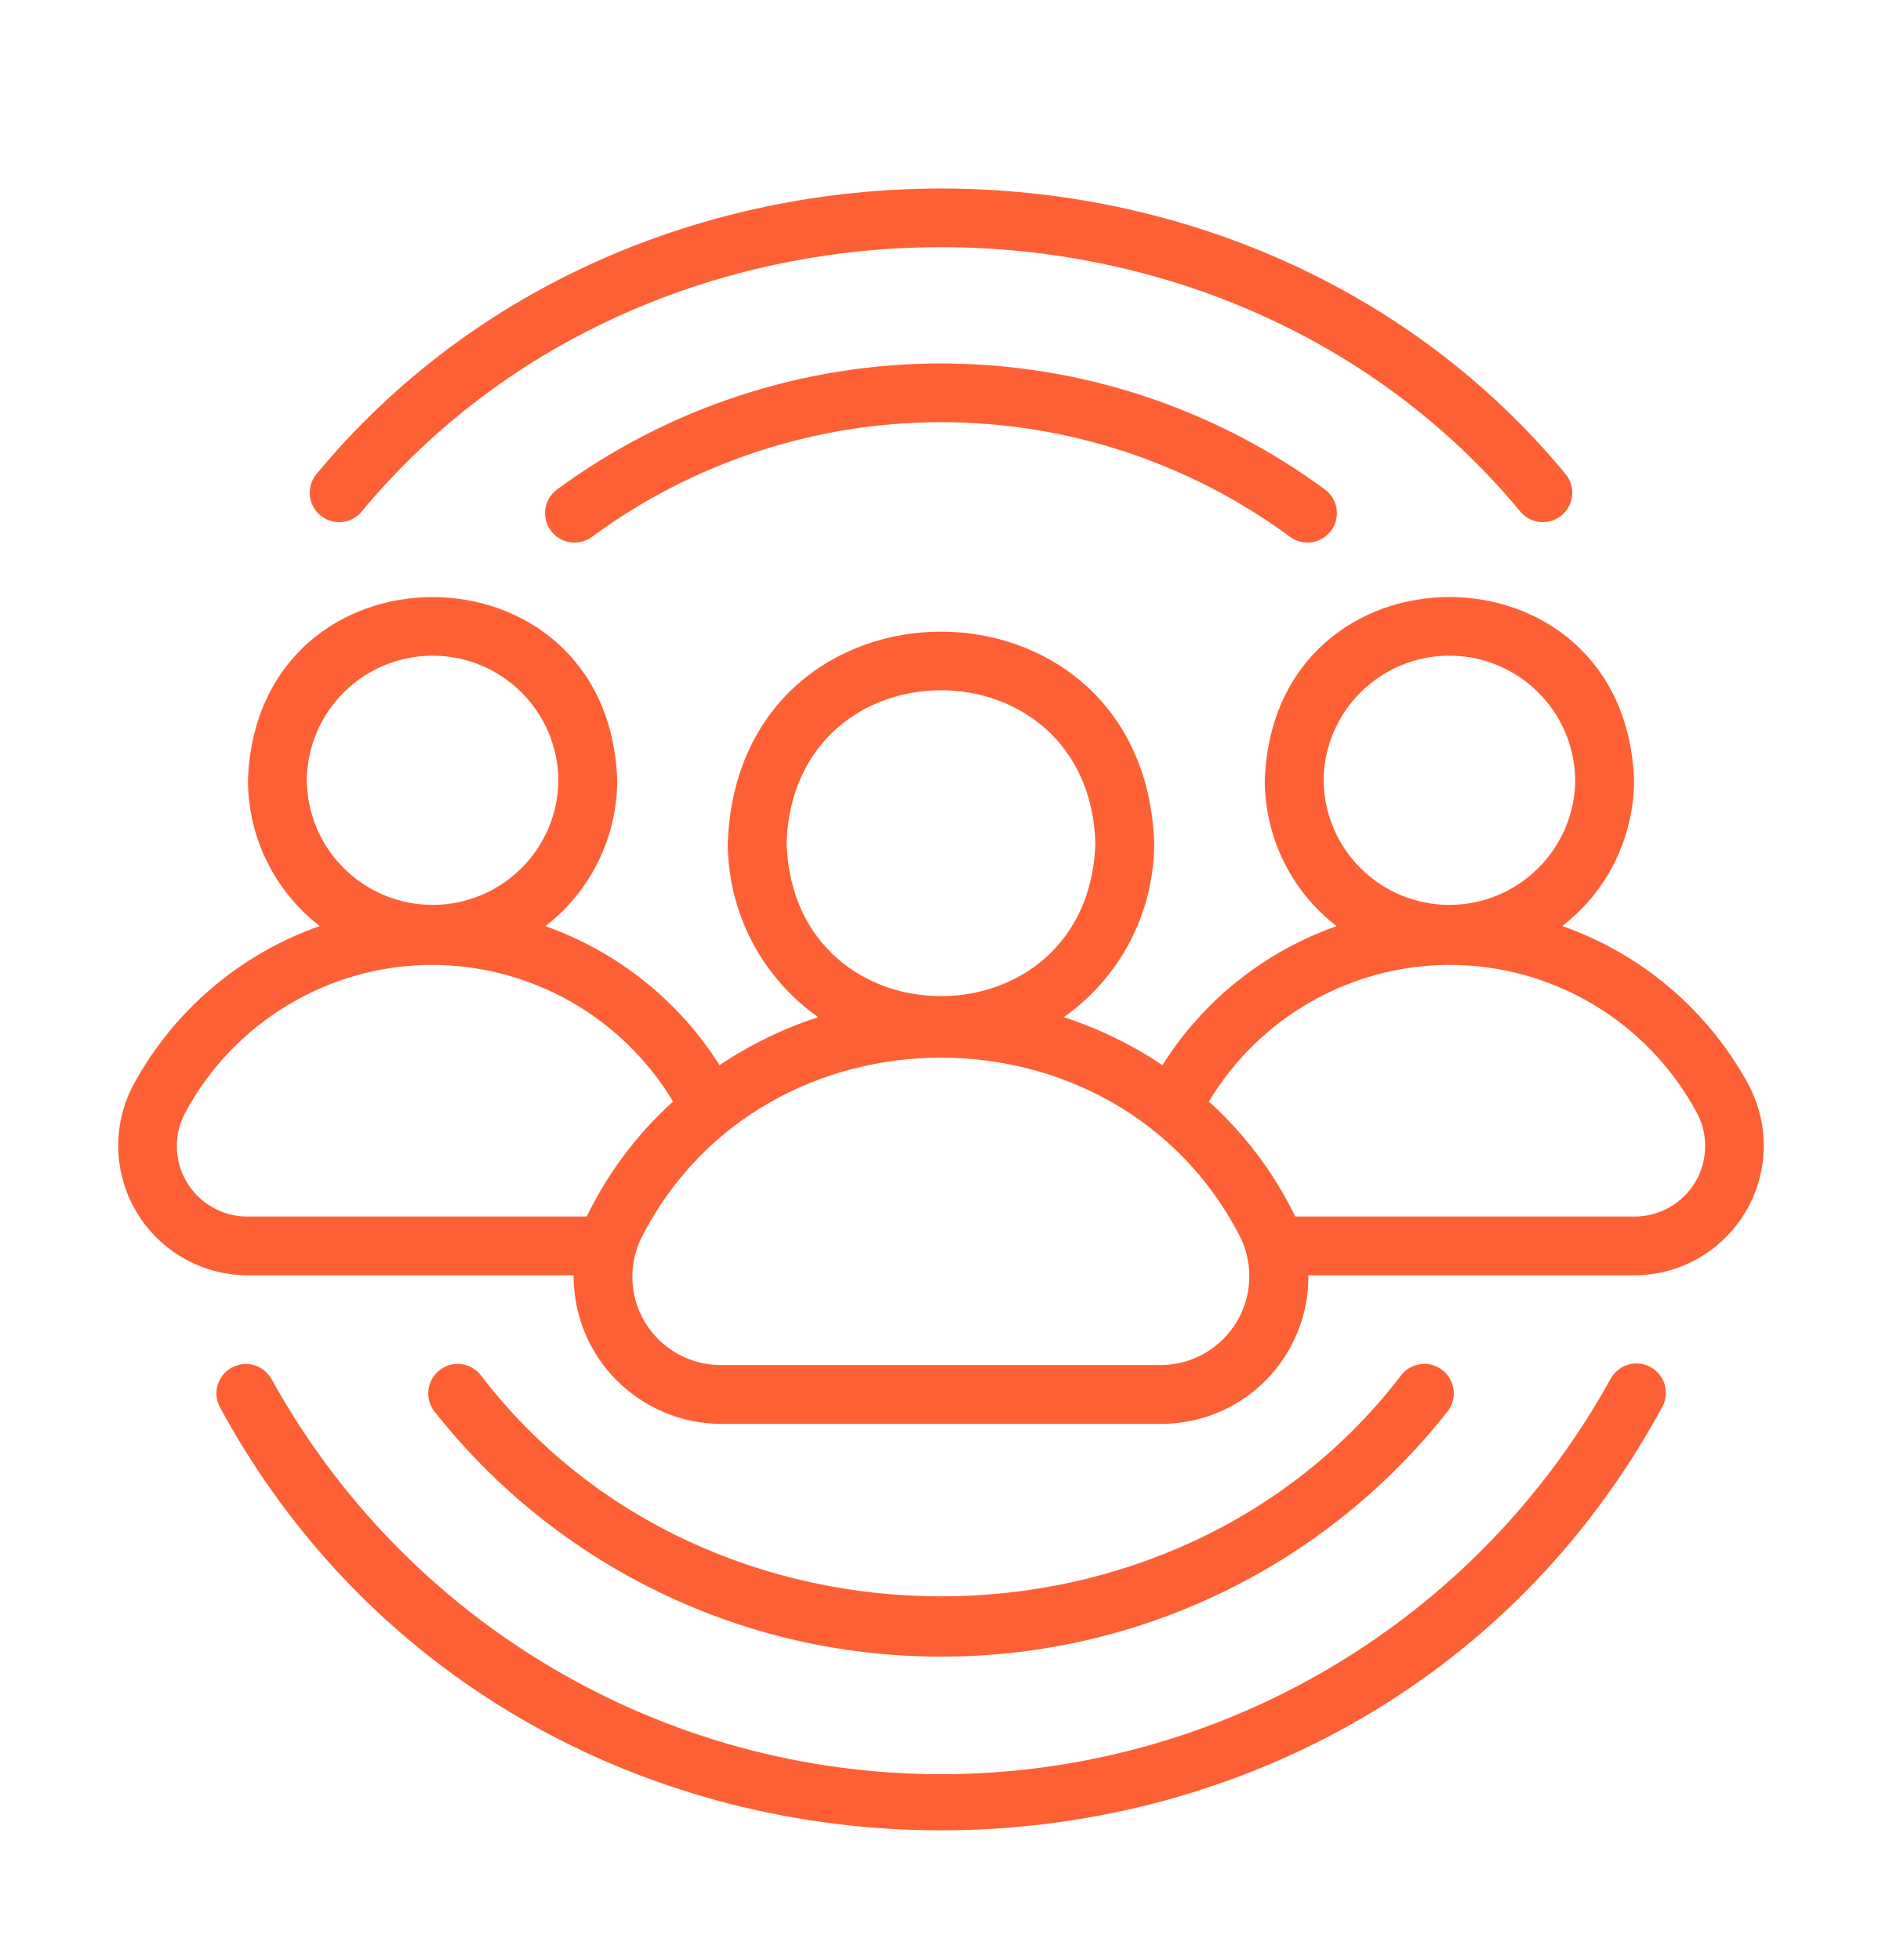
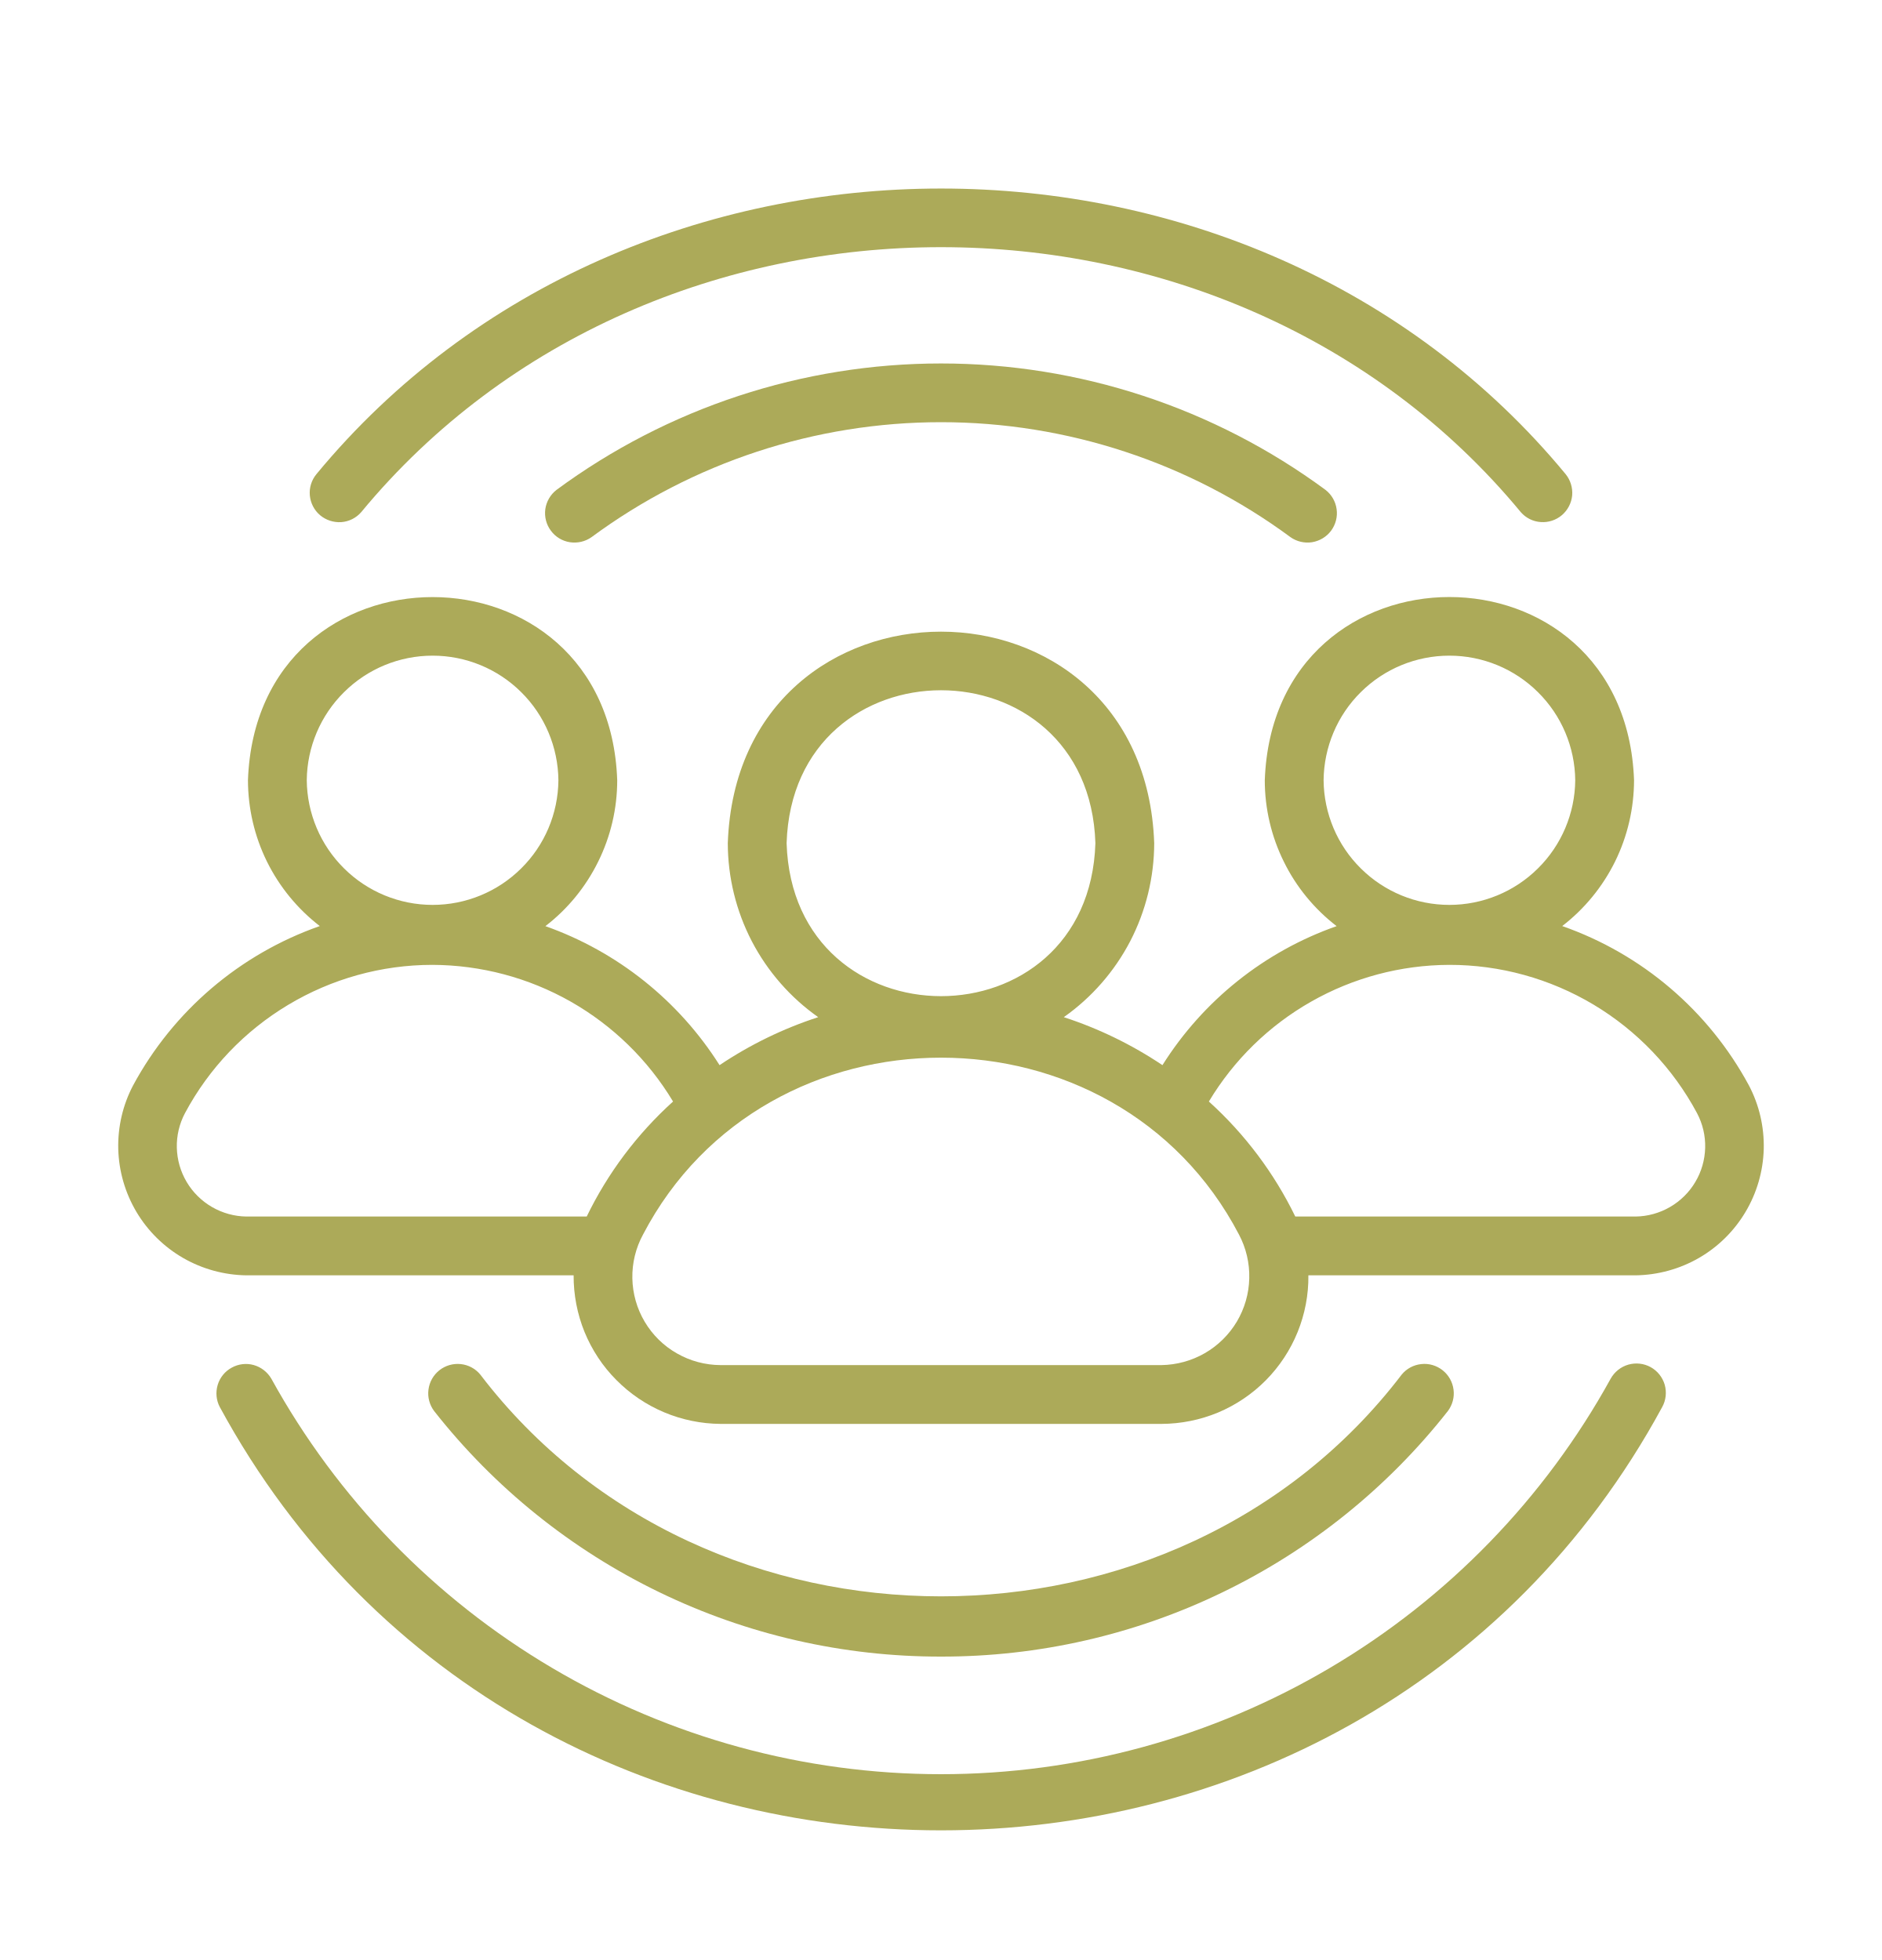
<svg xmlns="http://www.w3.org/2000/svg" width="24" height="25" viewBox="0 0 24 25" fill="none">
-   <path d="M3.46 17.585C3.41 17.5 3.33 17.438 3.235 17.411C3.141 17.385 3.04 17.397 2.954 17.445C2.868 17.492 2.804 17.571 2.776 17.665C2.748 17.759 2.757 17.86 2.803 17.947C6.707 25.147 17.295 25.145 21.197 17.947C21.245 17.86 21.256 17.758 21.229 17.662C21.201 17.567 21.137 17.486 21.05 17.438C20.963 17.39 20.86 17.379 20.765 17.406C20.669 17.434 20.589 17.498 20.54 17.585C19.698 19.113 18.462 20.387 16.96 21.274C15.457 22.162 13.745 22.63 12 22.63C10.255 22.63 8.543 22.162 7.04 21.274C5.538 20.387 4.302 19.113 3.46 17.585Z" fill="#FE6035" />
-   <path d="M19.395 6.534C19.46 6.608 19.552 6.653 19.649 6.659C19.747 6.666 19.844 6.634 19.919 6.57C19.993 6.506 20.04 6.416 20.049 6.318C20.057 6.221 20.027 6.123 19.965 6.047C15.953 1.19 8.047 1.191 4.035 6.048C3.973 6.123 3.942 6.221 3.951 6.319C3.96 6.416 4.006 6.507 4.081 6.571C4.156 6.634 4.253 6.666 4.351 6.66C4.449 6.653 4.54 6.608 4.605 6.534C8.33 2.025 15.67 2.026 19.395 6.534Z" fill="#FE6035" />
-   <path d="M7.096 6.249C7.019 6.309 6.968 6.397 6.954 6.494C6.941 6.592 6.966 6.69 7.025 6.769C7.083 6.848 7.17 6.901 7.267 6.916C7.364 6.931 7.464 6.908 7.544 6.851C8.834 5.899 10.396 5.385 12 5.385C13.604 5.385 15.166 5.899 16.456 6.851C16.536 6.908 16.636 6.931 16.732 6.916C16.829 6.9 16.916 6.848 16.975 6.769C17.033 6.69 17.059 6.591 17.045 6.494C17.032 6.397 16.981 6.309 16.904 6.249C15.483 5.201 13.765 4.636 12 4.636C10.235 4.636 8.517 5.201 7.096 6.249Z" fill="#FE6035" />
-   <path d="M12 21.13C13.244 21.132 14.473 20.852 15.592 20.309C16.712 19.767 17.694 18.977 18.463 17.999C18.522 17.921 18.549 17.822 18.536 17.725C18.524 17.628 18.474 17.539 18.397 17.478C18.32 17.417 18.222 17.388 18.125 17.399C18.027 17.409 17.937 17.457 17.875 17.533C14.998 21.305 9.001 21.304 6.125 17.533C6.063 17.457 5.973 17.409 5.875 17.399C5.778 17.389 5.68 17.417 5.603 17.478C5.526 17.539 5.476 17.628 5.464 17.725C5.451 17.822 5.478 17.921 5.537 17.999C6.306 18.977 7.288 19.767 8.408 20.309C9.527 20.852 10.756 21.132 12 21.13Z" fill="#FE6035" />
-   <path d="M1.698 13.843C1.566 14.093 1.501 14.374 1.508 14.657C1.516 14.94 1.596 15.216 1.741 15.46C1.886 15.703 2.091 15.905 2.336 16.046C2.581 16.187 2.859 16.263 3.142 16.267L7.315 16.267C7.314 16.514 7.361 16.76 7.454 16.989C7.548 17.218 7.685 17.427 7.86 17.602C8.034 17.778 8.241 17.918 8.469 18.014C8.697 18.11 8.942 18.16 9.189 18.162L14.811 18.162C15.059 18.161 15.304 18.112 15.533 18.017C15.761 17.921 15.969 17.781 16.143 17.605C16.317 17.429 16.455 17.22 16.548 16.99C16.641 16.76 16.688 16.515 16.685 16.267H20.858C21.141 16.263 21.419 16.187 21.664 16.046C21.909 15.905 22.114 15.703 22.259 15.459C22.404 15.216 22.484 14.94 22.492 14.657C22.499 14.374 22.434 14.093 22.302 13.843C21.789 12.893 20.941 12.169 19.922 11.812C20.206 11.593 20.437 11.311 20.596 10.989C20.755 10.666 20.837 10.312 20.838 9.952C20.726 6.836 16.24 6.836 16.129 9.953C16.129 10.312 16.212 10.667 16.371 10.989C16.529 11.312 16.76 11.593 17.045 11.813C16.126 12.136 15.343 12.761 14.824 13.586C14.435 13.325 14.011 13.119 13.566 12.974C13.921 12.724 14.212 12.391 14.413 12.005C14.613 11.619 14.718 11.19 14.719 10.755C14.592 7.158 9.409 7.157 9.281 10.755C9.282 11.191 9.387 11.619 9.587 12.005C9.788 12.391 10.079 12.724 10.434 12.974C9.988 13.119 9.565 13.325 9.176 13.586C8.655 12.762 7.873 12.138 6.955 11.813C7.24 11.594 7.47 11.312 7.629 10.989C7.788 10.667 7.871 10.312 7.871 9.952C7.763 6.839 3.272 6.835 3.162 9.953C3.163 10.312 3.245 10.666 3.404 10.989C3.563 11.311 3.794 11.593 4.078 11.812C3.06 12.169 2.211 12.893 1.698 13.843ZM16.879 9.953C16.883 9.53 17.053 9.125 17.354 8.828C17.654 8.53 18.06 8.363 18.483 8.363C18.906 8.363 19.312 8.53 19.612 8.828C19.913 9.125 20.084 9.53 20.088 9.953C20.084 10.375 19.913 10.78 19.612 11.077C19.312 11.375 18.906 11.542 18.483 11.542C18.06 11.542 17.654 11.375 17.354 11.077C17.053 10.78 16.883 10.375 16.879 9.953ZM18.481 12.307C19.129 12.306 19.766 12.482 20.323 12.815C20.879 13.148 21.335 13.626 21.641 14.198C21.713 14.334 21.749 14.486 21.745 14.64C21.741 14.794 21.698 14.945 21.619 15.077C21.541 15.209 21.429 15.319 21.296 15.396C21.163 15.473 21.012 15.515 20.858 15.517H16.518C16.248 14.962 15.874 14.464 15.416 14.05C15.734 13.52 16.183 13.081 16.72 12.776C17.256 12.471 17.863 12.309 18.481 12.307ZM10.031 10.755C10.114 8.154 13.886 8.154 13.969 10.755C13.886 13.357 10.114 13.356 10.031 10.755ZM15.8 15.747C15.891 15.919 15.936 16.111 15.931 16.305C15.927 16.5 15.872 16.69 15.773 16.857C15.673 17.024 15.533 17.163 15.364 17.26C15.196 17.357 15.005 17.409 14.811 17.412L9.189 17.412C8.994 17.411 8.802 17.36 8.633 17.263C8.463 17.167 8.322 17.028 8.222 16.86C8.122 16.692 8.068 16.501 8.064 16.306C8.06 16.111 8.107 15.918 8.2 15.747C9.771 12.738 14.229 12.739 15.8 15.747ZM3.912 9.952C3.916 9.53 4.087 9.125 4.388 8.828C4.688 8.53 5.094 8.363 5.517 8.363C5.94 8.363 6.346 8.53 6.646 8.828C6.947 9.125 7.117 9.53 7.121 9.953C7.117 10.376 6.947 10.78 6.646 11.077C6.346 11.375 5.94 11.542 5.517 11.542C5.094 11.542 4.688 11.375 4.388 11.077C4.087 10.78 3.916 10.375 3.912 9.952ZM5.513 12.307C6.132 12.309 6.739 12.47 7.277 12.775C7.815 13.081 8.265 13.52 8.583 14.05C8.125 14.464 7.751 14.962 7.482 15.517H3.142C2.988 15.515 2.837 15.473 2.704 15.396C2.571 15.319 2.459 15.209 2.381 15.077C2.302 14.944 2.259 14.794 2.255 14.64C2.251 14.486 2.287 14.334 2.359 14.198C2.664 13.627 3.119 13.15 3.675 12.817C4.23 12.484 4.866 12.307 5.513 12.307Z" fill="#FE6035" />
+   <path d="M3.46 17.585C3.41 17.5 3.33 17.438 3.235 17.411C3.141 17.385 3.04 17.397 2.954 17.445C2.868 17.492 2.804 17.571 2.776 17.665C2.748 17.759 2.757 17.86 2.803 17.947C6.707 25.147 17.295 25.145 21.197 17.947C21.245 17.86 21.256 17.758 21.229 17.662C21.201 17.567 21.137 17.486 21.05 17.438C20.963 17.39 20.86 17.379 20.765 17.406C20.669 17.434 20.589 17.498 20.54 17.585C19.698 19.113 18.462 20.387 16.96 21.274C15.457 22.162 13.745 22.63 12 22.63C10.255 22.63 8.543 22.162 7.04 21.274C5.538 20.387 4.302 19.113 3.46 17.585Z" fill="#acaa59" />
+   <path d="M19.395 6.534C19.46 6.608 19.552 6.653 19.649 6.659C19.747 6.666 19.844 6.634 19.919 6.57C19.993 6.506 20.04 6.416 20.049 6.318C20.057 6.221 20.027 6.123 19.965 6.047C15.953 1.19 8.047 1.191 4.035 6.048C3.973 6.123 3.942 6.221 3.951 6.319C3.96 6.416 4.006 6.507 4.081 6.571C4.156 6.634 4.253 6.666 4.351 6.66C4.449 6.653 4.54 6.608 4.605 6.534C8.33 2.025 15.67 2.026 19.395 6.534Z" fill="#acaa59" />
+   <path d="M7.096 6.249C7.019 6.309 6.968 6.397 6.954 6.494C6.941 6.592 6.966 6.69 7.025 6.769C7.083 6.848 7.17 6.901 7.267 6.916C7.364 6.931 7.464 6.908 7.544 6.851C8.834 5.899 10.396 5.385 12 5.385C13.604 5.385 15.166 5.899 16.456 6.851C16.536 6.908 16.636 6.931 16.732 6.916C16.829 6.9 16.916 6.848 16.975 6.769C17.033 6.69 17.059 6.591 17.045 6.494C17.032 6.397 16.981 6.309 16.904 6.249C15.483 5.201 13.765 4.636 12 4.636C10.235 4.636 8.517 5.201 7.096 6.249Z" fill="#acaa59" />
+   <path d="M12 21.13C13.244 21.132 14.473 20.852 15.592 20.309C16.712 19.767 17.694 18.977 18.463 17.999C18.522 17.921 18.549 17.822 18.536 17.725C18.524 17.628 18.474 17.539 18.397 17.478C18.32 17.417 18.222 17.388 18.125 17.399C18.027 17.409 17.937 17.457 17.875 17.533C14.998 21.305 9.001 21.304 6.125 17.533C6.063 17.457 5.973 17.409 5.875 17.399C5.778 17.389 5.68 17.417 5.603 17.478C5.526 17.539 5.476 17.628 5.464 17.725C5.451 17.822 5.478 17.921 5.537 17.999C6.306 18.977 7.288 19.767 8.408 20.309C9.527 20.852 10.756 21.132 12 21.13Z" fill="#acaa59" />
+   <path d="M1.698 13.843C1.566 14.093 1.501 14.374 1.508 14.657C1.516 14.94 1.596 15.216 1.741 15.46C1.886 15.703 2.091 15.905 2.336 16.046C2.581 16.187 2.859 16.263 3.142 16.267L7.315 16.267C7.314 16.514 7.361 16.76 7.454 16.989C7.548 17.218 7.685 17.427 7.86 17.602C8.034 17.778 8.241 17.918 8.469 18.014C8.697 18.11 8.942 18.16 9.189 18.162L14.811 18.162C15.059 18.161 15.304 18.112 15.533 18.017C15.761 17.921 15.969 17.781 16.143 17.605C16.317 17.429 16.455 17.22 16.548 16.99C16.641 16.76 16.688 16.515 16.685 16.267H20.858C21.141 16.263 21.419 16.187 21.664 16.046C21.909 15.905 22.114 15.703 22.259 15.459C22.404 15.216 22.484 14.94 22.492 14.657C22.499 14.374 22.434 14.093 22.302 13.843C21.789 12.893 20.941 12.169 19.922 11.812C20.206 11.593 20.437 11.311 20.596 10.989C20.755 10.666 20.837 10.312 20.838 9.952C20.726 6.836 16.24 6.836 16.129 9.953C16.129 10.312 16.212 10.667 16.371 10.989C16.529 11.312 16.76 11.593 17.045 11.813C16.126 12.136 15.343 12.761 14.824 13.586C14.435 13.325 14.011 13.119 13.566 12.974C13.921 12.724 14.212 12.391 14.413 12.005C14.613 11.619 14.718 11.19 14.719 10.755C14.592 7.158 9.409 7.157 9.281 10.755C9.282 11.191 9.387 11.619 9.587 12.005C9.788 12.391 10.079 12.724 10.434 12.974C9.988 13.119 9.565 13.325 9.176 13.586C8.655 12.762 7.873 12.138 6.955 11.813C7.24 11.594 7.47 11.312 7.629 10.989C7.788 10.667 7.871 10.312 7.871 9.952C7.763 6.839 3.272 6.835 3.162 9.953C3.163 10.312 3.245 10.666 3.404 10.989C3.563 11.311 3.794 11.593 4.078 11.812C3.06 12.169 2.211 12.893 1.698 13.843ZM16.879 9.953C16.883 9.53 17.053 9.125 17.354 8.828C17.654 8.53 18.06 8.363 18.483 8.363C18.906 8.363 19.312 8.53 19.612 8.828C19.913 9.125 20.084 9.53 20.088 9.953C20.084 10.375 19.913 10.78 19.612 11.077C19.312 11.375 18.906 11.542 18.483 11.542C18.06 11.542 17.654 11.375 17.354 11.077C17.053 10.78 16.883 10.375 16.879 9.953ZM18.481 12.307C19.129 12.306 19.766 12.482 20.323 12.815C20.879 13.148 21.335 13.626 21.641 14.198C21.713 14.334 21.749 14.486 21.745 14.64C21.741 14.794 21.698 14.945 21.619 15.077C21.541 15.209 21.429 15.319 21.296 15.396C21.163 15.473 21.012 15.515 20.858 15.517H16.518C16.248 14.962 15.874 14.464 15.416 14.05C15.734 13.52 16.183 13.081 16.72 12.776C17.256 12.471 17.863 12.309 18.481 12.307ZM10.031 10.755C10.114 8.154 13.886 8.154 13.969 10.755C13.886 13.357 10.114 13.356 10.031 10.755ZM15.8 15.747C15.891 15.919 15.936 16.111 15.931 16.305C15.927 16.5 15.872 16.69 15.773 16.857C15.673 17.024 15.533 17.163 15.364 17.26C15.196 17.357 15.005 17.409 14.811 17.412L9.189 17.412C8.994 17.411 8.802 17.36 8.633 17.263C8.463 17.167 8.322 17.028 8.222 16.86C8.122 16.692 8.068 16.501 8.064 16.306C8.06 16.111 8.107 15.918 8.2 15.747C9.771 12.738 14.229 12.739 15.8 15.747ZM3.912 9.952C3.916 9.53 4.087 9.125 4.388 8.828C4.688 8.53 5.094 8.363 5.517 8.363C5.94 8.363 6.346 8.53 6.646 8.828C6.947 9.125 7.117 9.53 7.121 9.953C7.117 10.376 6.947 10.78 6.646 11.077C6.346 11.375 5.94 11.542 5.517 11.542C5.094 11.542 4.688 11.375 4.388 11.077C4.087 10.78 3.916 10.375 3.912 9.952ZM5.513 12.307C6.132 12.309 6.739 12.47 7.277 12.775C7.815 13.081 8.265 13.52 8.583 14.05C8.125 14.464 7.751 14.962 7.482 15.517H3.142C2.988 15.515 2.837 15.473 2.704 15.396C2.571 15.319 2.459 15.209 2.381 15.077C2.302 14.944 2.259 14.794 2.255 14.64C2.251 14.486 2.287 14.334 2.359 14.198C2.664 13.627 3.119 13.15 3.675 12.817C4.23 12.484 4.866 12.307 5.513 12.307Z" fill="#acaa59" />
</svg>
